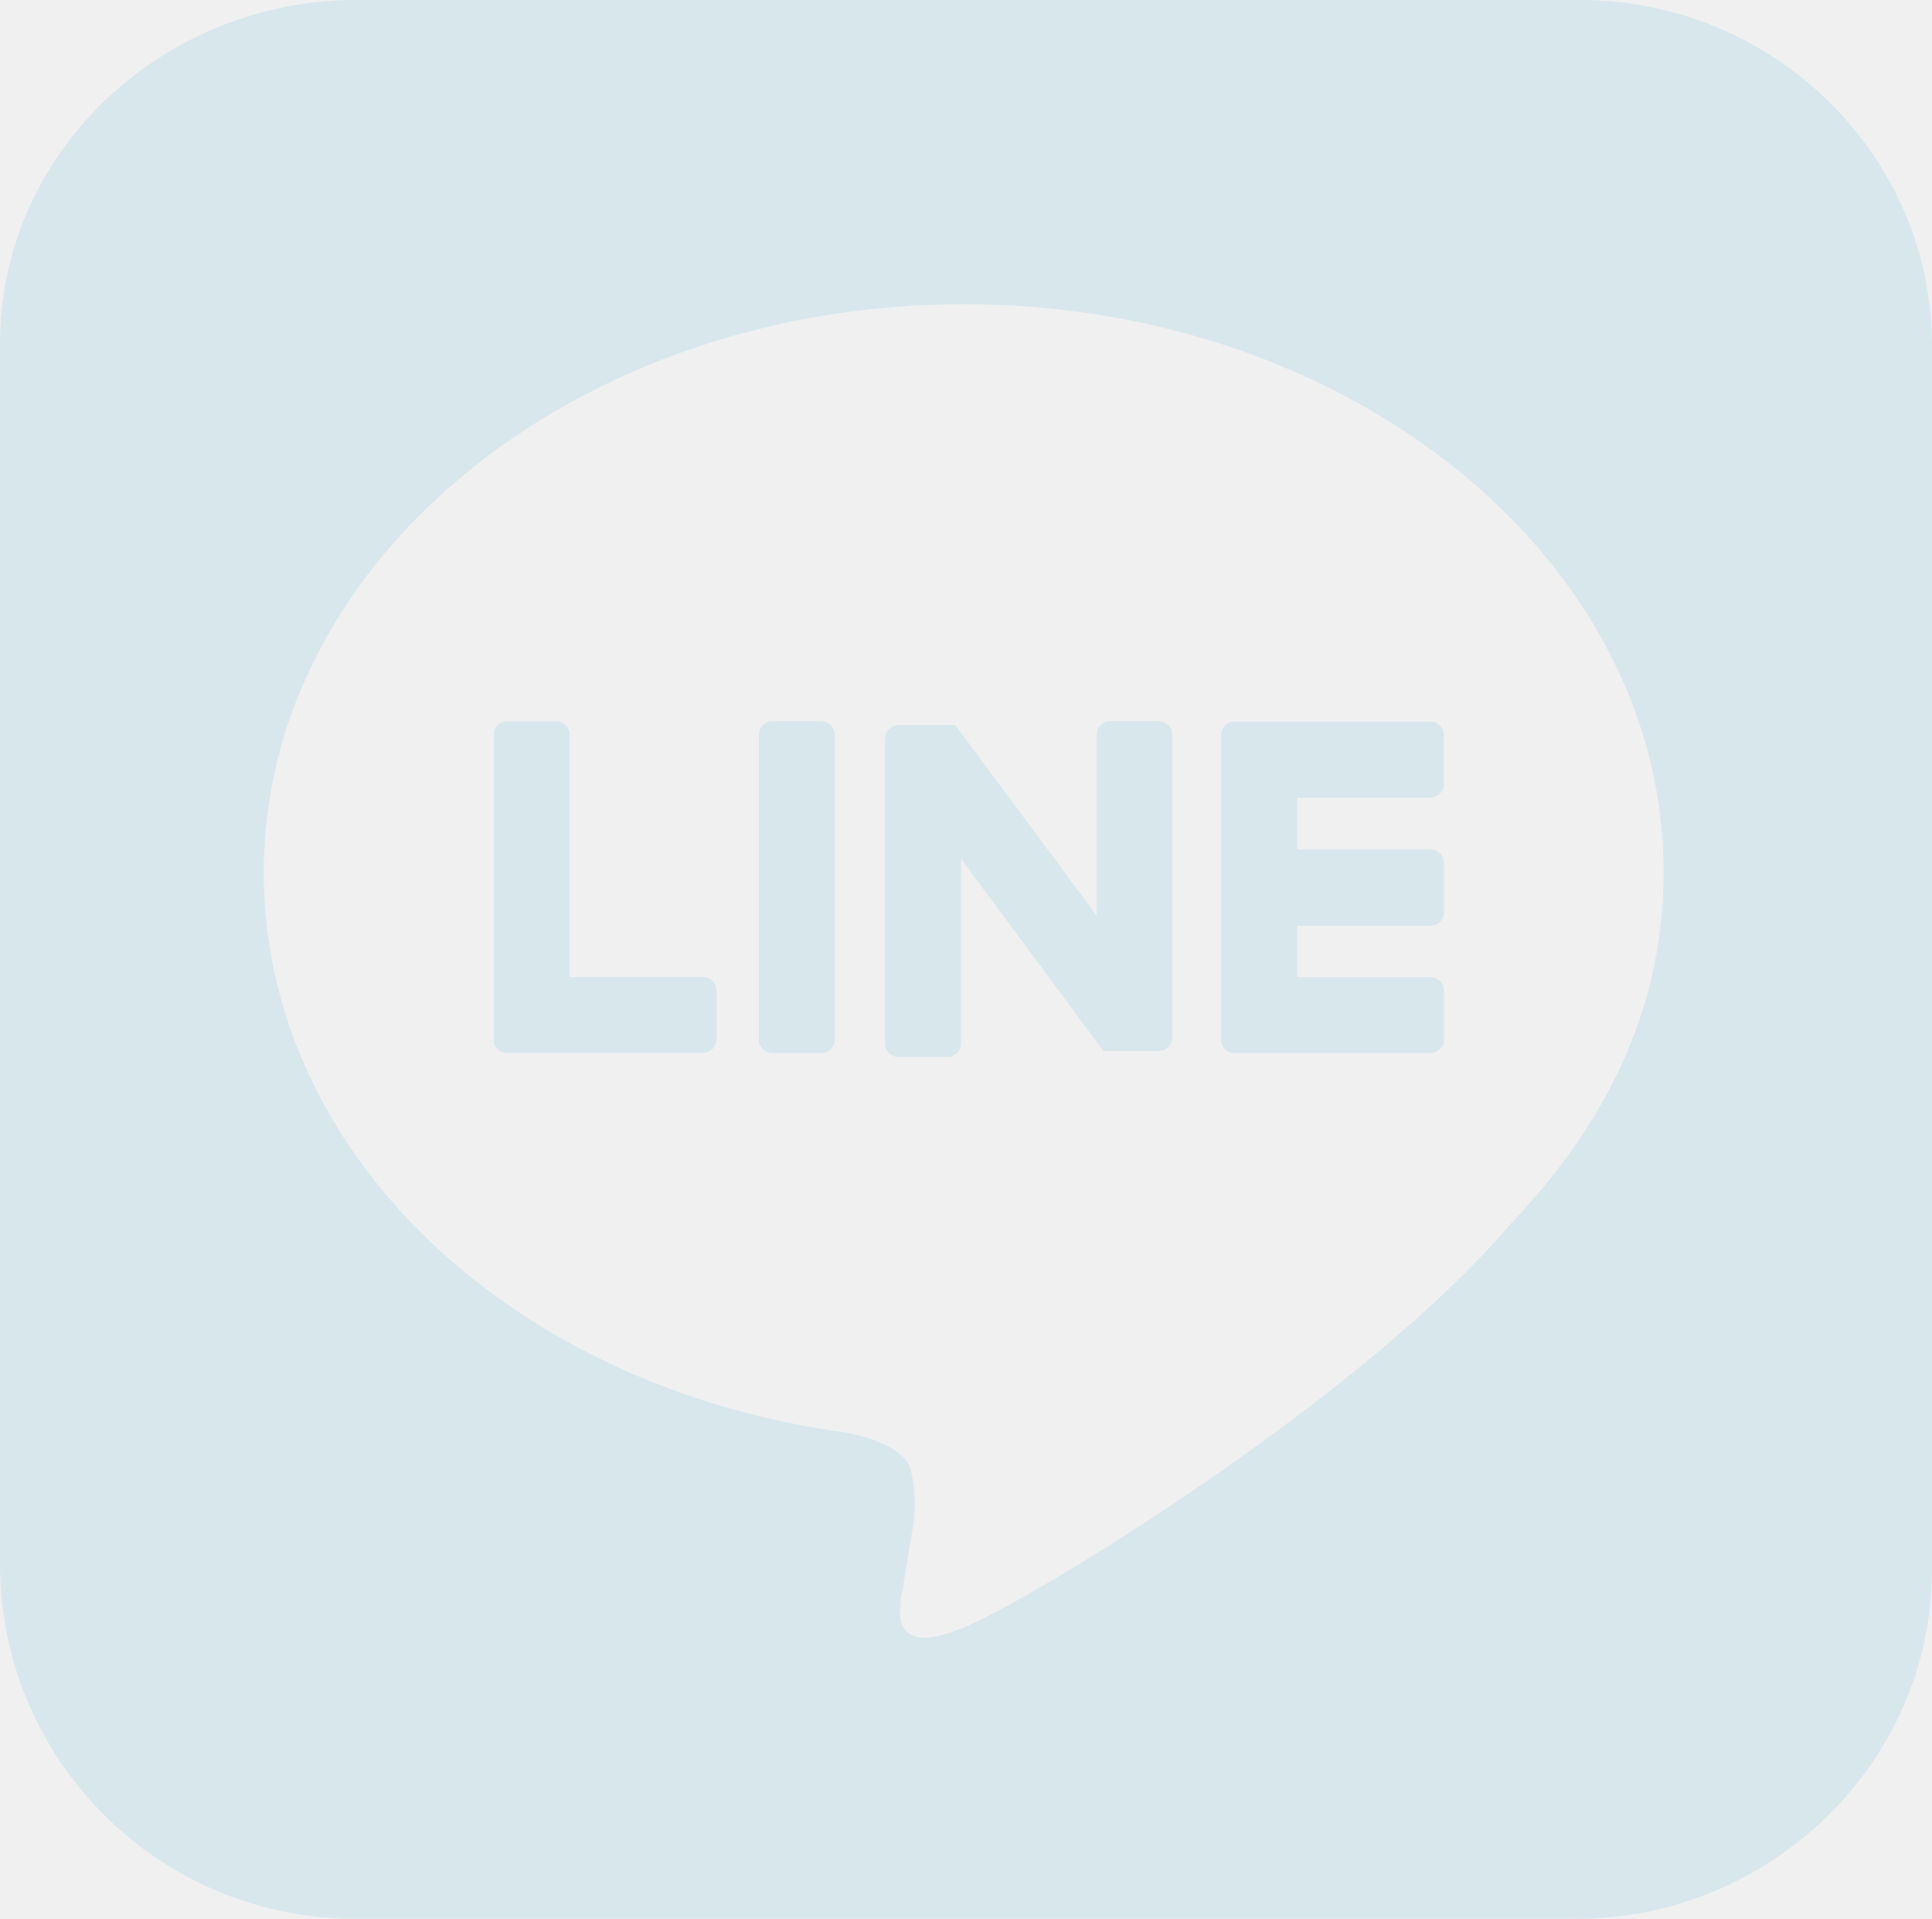
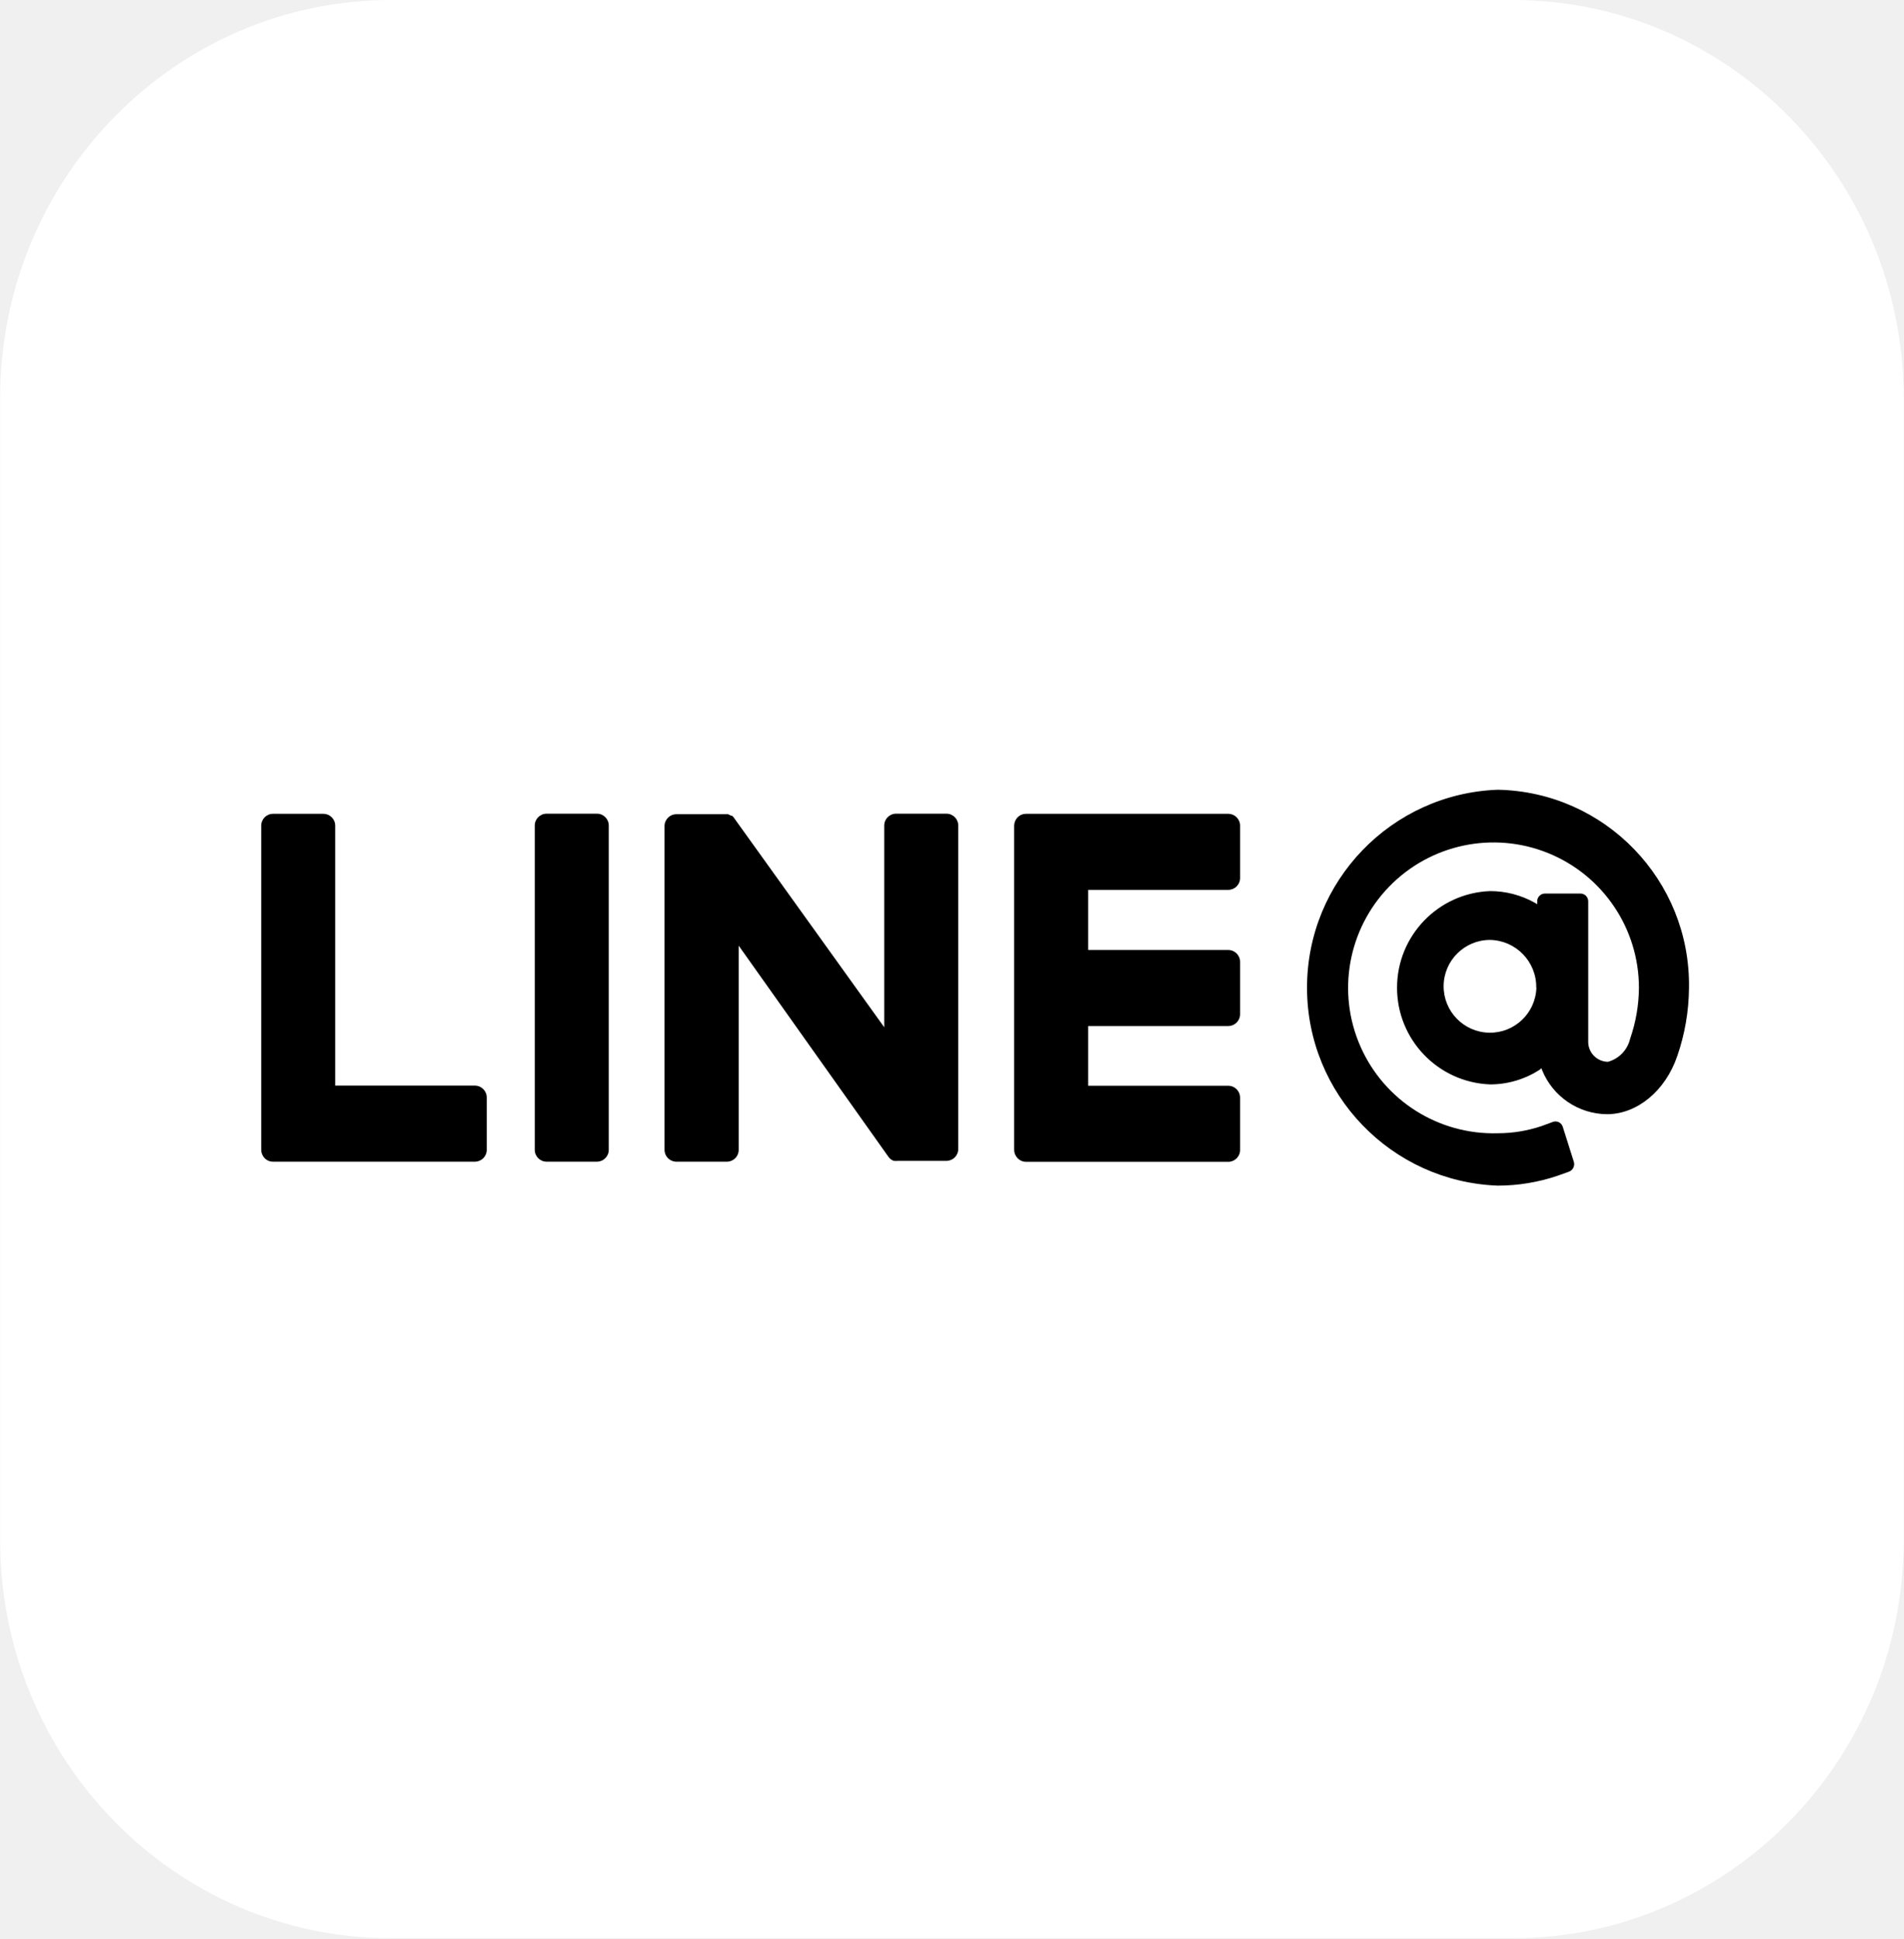
- <svg xmlns="http://www.w3.org/2000/svg" id="ICON" viewBox="0 0 144 143">
+ <svg xmlns="http://www.w3.org/2000/svg" id="ICON" viewBox="0 0 139.93 142.47">
  <defs>
-     <style>.cls-1{fill:#d8e7ec;}</style>
+     <style>.cls-1{fill:#fff;}</style>
  </defs>
-   <g id="TYPE_A" data-name="TYPE A">
-     <path class="cls-1" d="M457.78,207H366.53C352.2,207,340,218.27,340,232.6v91.25A26.45,26.45,0,0,0,366.33,350h91.25c14.33,0,26.42-11.62,26.42-26V232.8C484,218.47,472.11,207,457.78,207Zm-5,91h0c-10.94,13-35.42,28-41,30.32s-4.75-1.48-4.52-2.79l0.74-4.46a10.69,10.69,0,0,0-.17-4.71c-0.58-1.45-2.9-2.2-4.6-2.57C378.21,310.48,359.66,293,359.66,272c0-23.34,23.4-42.33,52.16-42.33S464,248.65,464,272C464,281.33,460.36,290,452.8,298Z" transform="translate(-340 -207)" />
-     <path class="cls-1" d="M401.22,260.75h-3.66a1,1,0,0,0-1,1v22.73a1,1,0,0,0,1,1h3.66a1,1,0,0,0,1-1V261.76a1,1,0,0,0-1-1" transform="translate(-340 -207)" />
-     <path class="cls-1" d="M426.41,260.75h-3.66a1,1,0,0,0-1,1v13.5L411.32,261.2l-0.08-.1h0l-0.06-.06,0,0-0.05,0,0,0-0.05,0,0,0-0.05,0,0,0-0.06,0h0l-0.06,0h-3.94a1,1,0,0,0-1,1v22.73a1,1,0,0,0,1,1h3.66a1,1,0,0,0,1-1V271l10.43,14.08a1,1,0,0,0,.26.25h0l0.06,0,0,0,0,0,0,0h0l0.07,0h0a1,1,0,0,0,.26,0h3.66a1,1,0,0,0,1-1V261.76a1,1,0,0,0-1-1" transform="translate(-340 -207)" />
-     <path class="cls-1" d="M392.4,279.81h-9.94V261.76a1,1,0,0,0-1-1h-3.66a1,1,0,0,0-1,1v22.73h0a1,1,0,0,0,.28.7v0h0a1,1,0,0,0,.7.28H392.4a1,1,0,0,0,1-1v-3.66a1,1,0,0,0-1-1" transform="translate(-340 -207)" />
-     <path class="cls-1" d="M446.61,266.44a1,1,0,0,0,1-1v-3.66a1,1,0,0,0-1-1H432a1,1,0,0,0-.7.29h0l0,0a1,1,0,0,0-.28.7h0v22.73h0a1,1,0,0,0,.28.7v0h0a1,1,0,0,0,.7.28h14.62a1,1,0,0,0,1-1v-3.66a1,1,0,0,0-1-1h-9.94V276h9.94a1,1,0,0,0,1-1V271.3a1,1,0,0,0-1-1h-9.94v-3.84h9.94Z" transform="translate(-340 -207)" />
-   </g>
+   <path class="cls-1" d="M813.64,321.7c0,16.15-12.87,29.26-28.74,29.26H702.45c-15.88,0-28.74-13.11-28.74-29.26V237.76c0-16.16,12.87-29.27,28.74-29.27H784.9c15.87,0,28.74,13.11,28.74,29.27V321.7Z" transform="translate(-673.7 -208.49)" />
+   <path d="M713.87,293.88h3.72a0.87,0.87,0,0,0,.86-0.88V269.18a0.87,0.87,0,0,0-.86-0.88h-3.72a0.87,0.87,0,0,0-.86.88V293A0.87,0.87,0,0,0,713.87,293.88Z" transform="translate(-673.7 -208.49)" />
+   <path d="M723.39,293.88h3.72A0.87,0.87,0,0,0,728,293V278L739,293.51a0.86,0.86,0,0,0,.22.22l0.17,0.09,0.08,0a0.87,0.87,0,0,0,.23,0h3.58a0.87,0.87,0,0,0,.86-0.88V269.18a0.87,0.87,0,0,0-.86-0.88h-3.72a0.87,0.87,0,0,0-.86.88V284l-11-15.33-0.07-.1-0.06-.06-0.06-.06-0.06,0-0.23-.11-0.16,0h-3.65a0.87,0.87,0,0,0-.86.88V293A0.87,0.87,0,0,0,723.39,293.88Z" transform="translate(-673.7 -208.49)" />
+   <path d="M693.76,293.88h14.86a0.87,0.87,0,0,0,.86-0.88v-3.83a0.87,0.87,0,0,0-.86-0.88H698.34v-19.1a0.87,0.87,0,0,0-.86-0.88h-3.72a0.87,0.87,0,0,0-.86.88V293a0.89,0.89,0,0,0,.24.61A0.86,0.86,0,0,0,693.76,293.88Z" transform="translate(-673.7 -208.49)" />
+   <path d="M748.53,293.65a0.84,0.84,0,0,0,.58.24H764a0.87,0.87,0,0,0,.86-0.88v-3.83a0.87,0.87,0,0,0-.86-0.88H753.69v-4.39H764a0.87,0.87,0,0,0,.86-0.88v-3.83a0.87,0.87,0,0,0-.86-0.88H753.69V273.9H764a0.87,0.87,0,0,0,.86-0.88v-3.83a0.87,0.87,0,0,0-.86-0.88H749.11a0.84,0.84,0,0,0-.6.25,0.91,0.91,0,0,0-.26.63V293a0.89,0.89,0,0,0,.24.61Z" transform="translate(-673.7 -208.49)" />
+   <path d="M783.8,266.54a14.56,14.56,0,0,0,0,29.1,13.72,13.72,0,0,0,4.38-.72l0.84-.3a0.59,0.59,0,0,0,.37-0.74l-0.81-2.56a0.56,0.56,0,0,0-.71-0.37l-0.84.31a10.09,10.09,0,0,1-3.22.53,10.69,10.69,0,1,1,10.37-10.69,11.71,11.71,0,0,1-.65,3.75,2.3,2.3,0,0,1-1.63,1.69,1.47,1.47,0,0,1-1.45-1.49V274.75a0.57,0.57,0,0,0-.57-0.58h-2.62a0.57,0.57,0,0,0-.56.55v0.23l-0.19-.11a6.72,6.72,0,0,0-3.27-.85,7.11,7.11,0,0,0,0,14.21,6.71,6.71,0,0,0,3.69-1.11L787,287l0.06,0.15a5.19,5.19,0,0,0,4.77,3.24c2.22,0,4.3-1.72,5.17-4.28a15.66,15.66,0,0,0,.86-5A14.35,14.35,0,0,0,783.8,266.54Zm2.84,14.55a3.41,3.41,0,1,1-3.41-3.51A3.46,3.46,0,0,1,786.63,281.09Z" transform="translate(-673.7 -208.49)" />
</svg>
